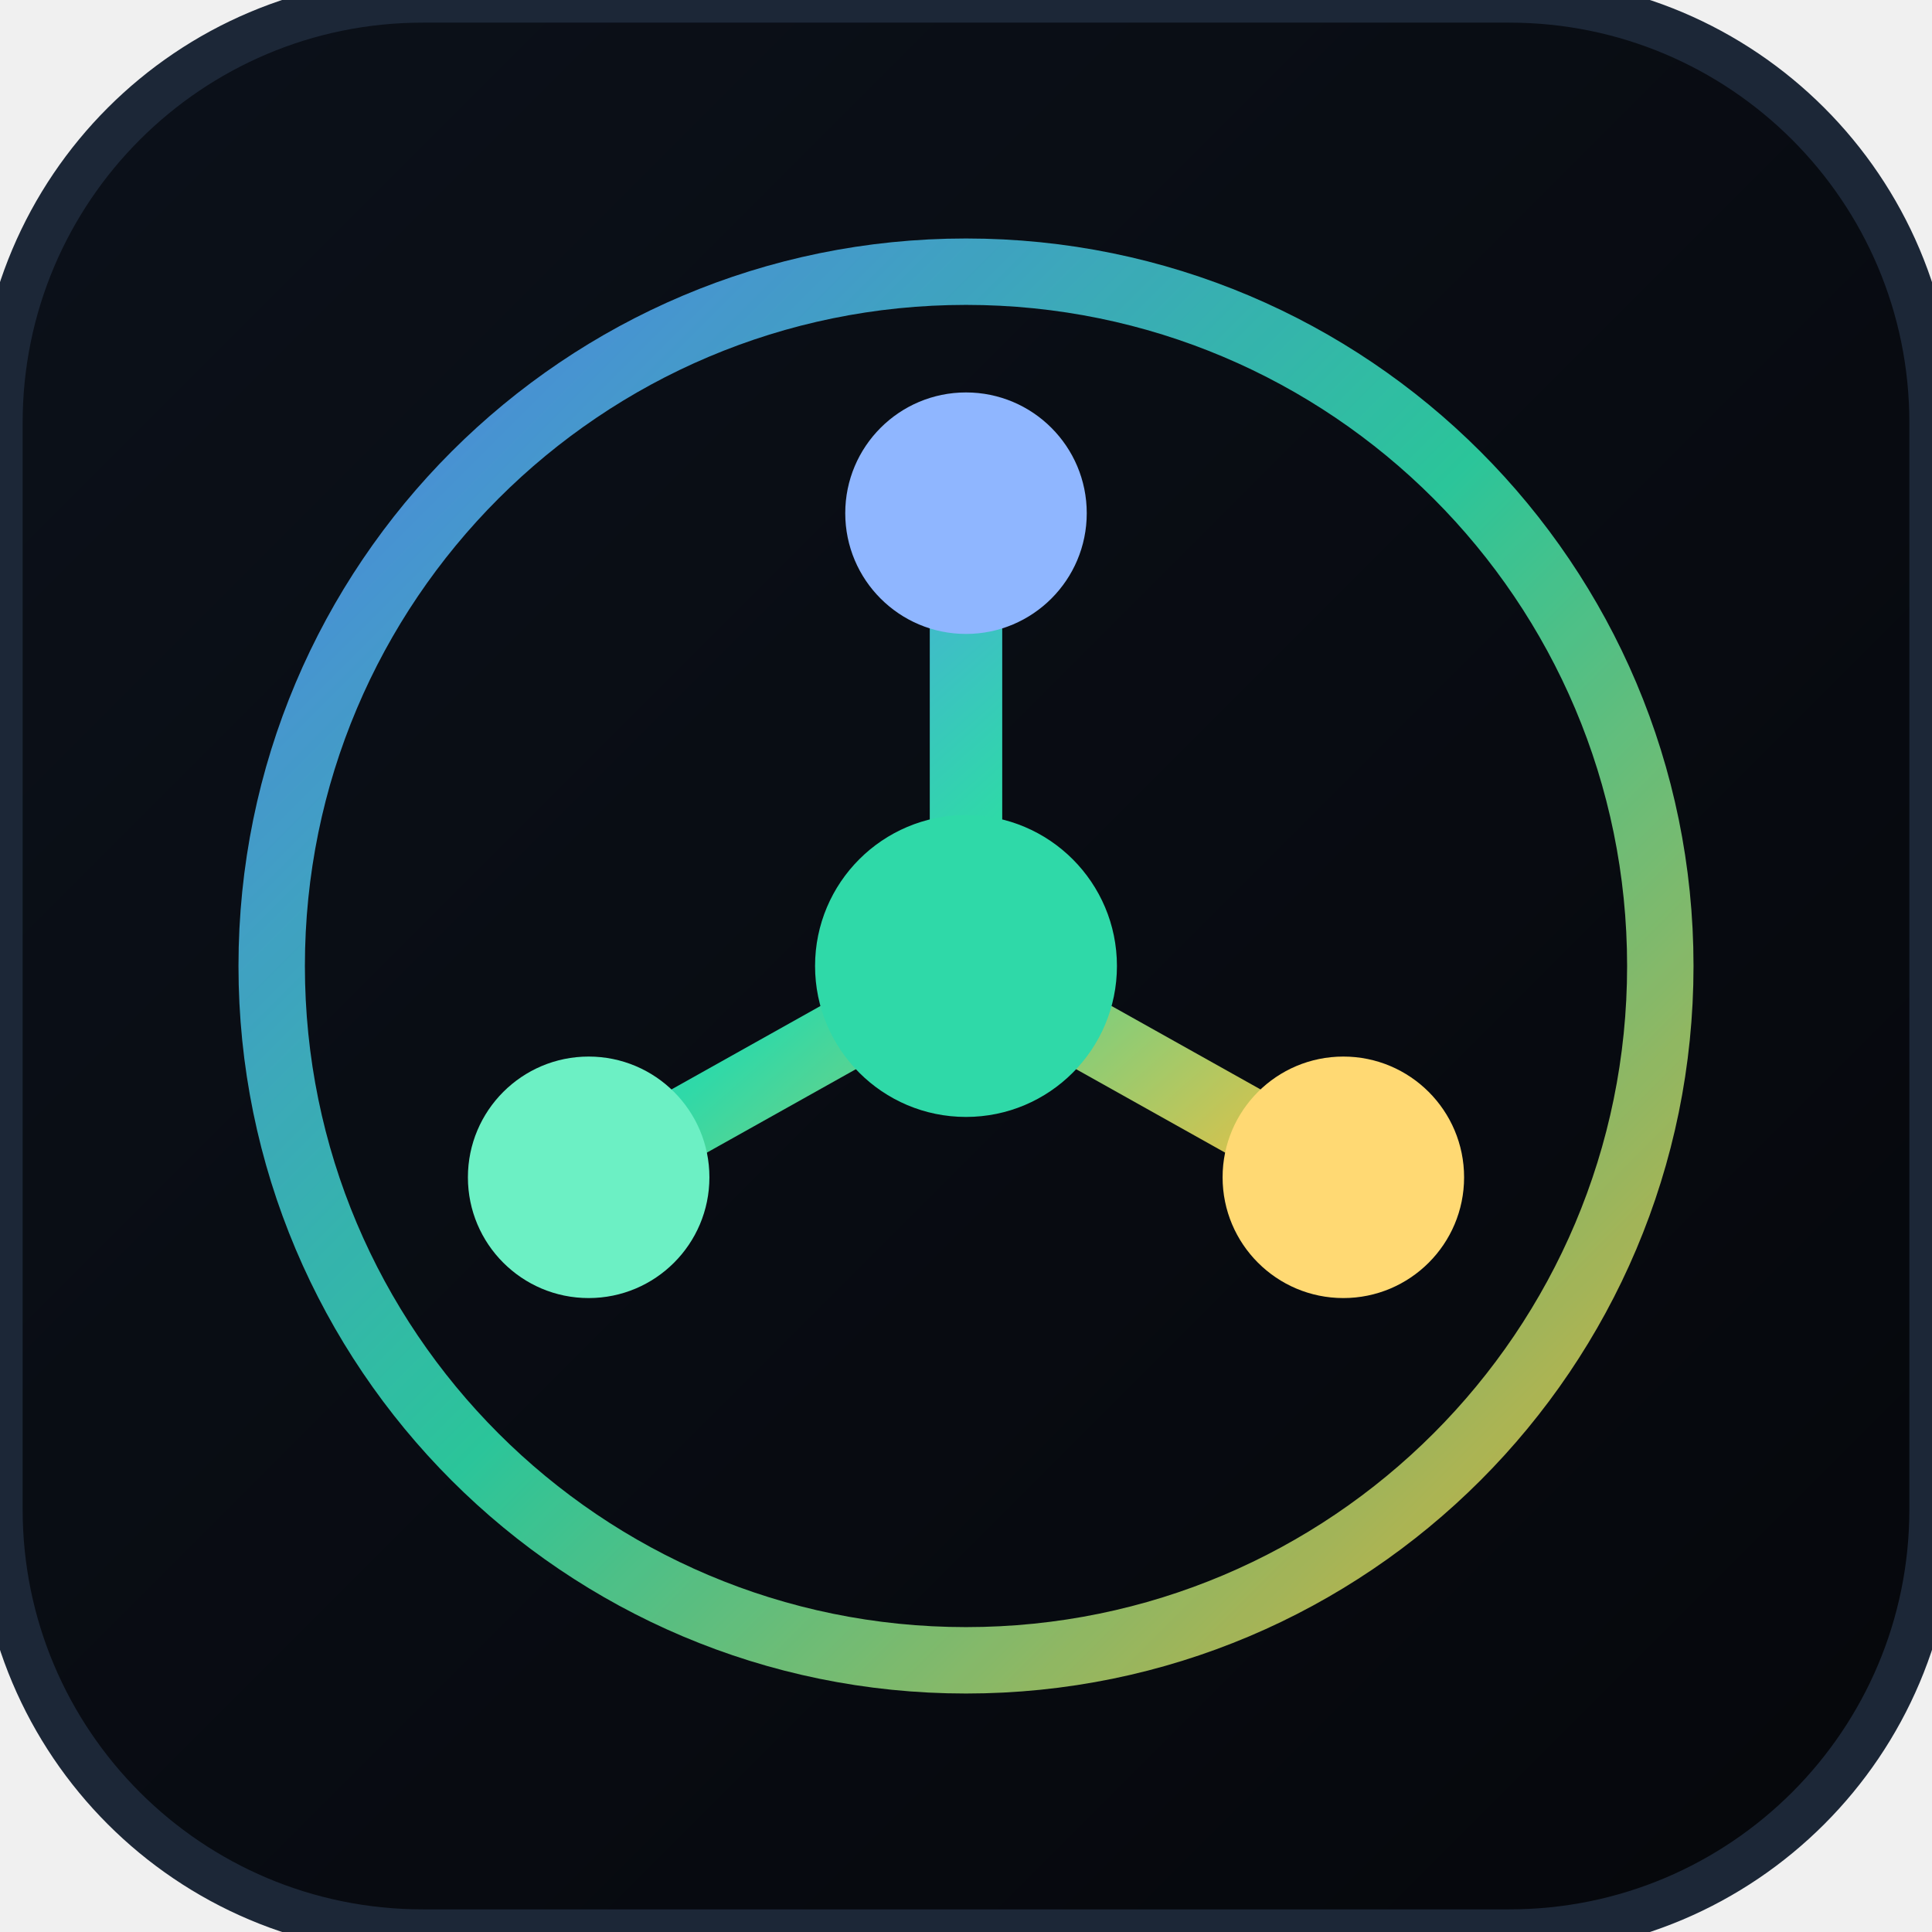
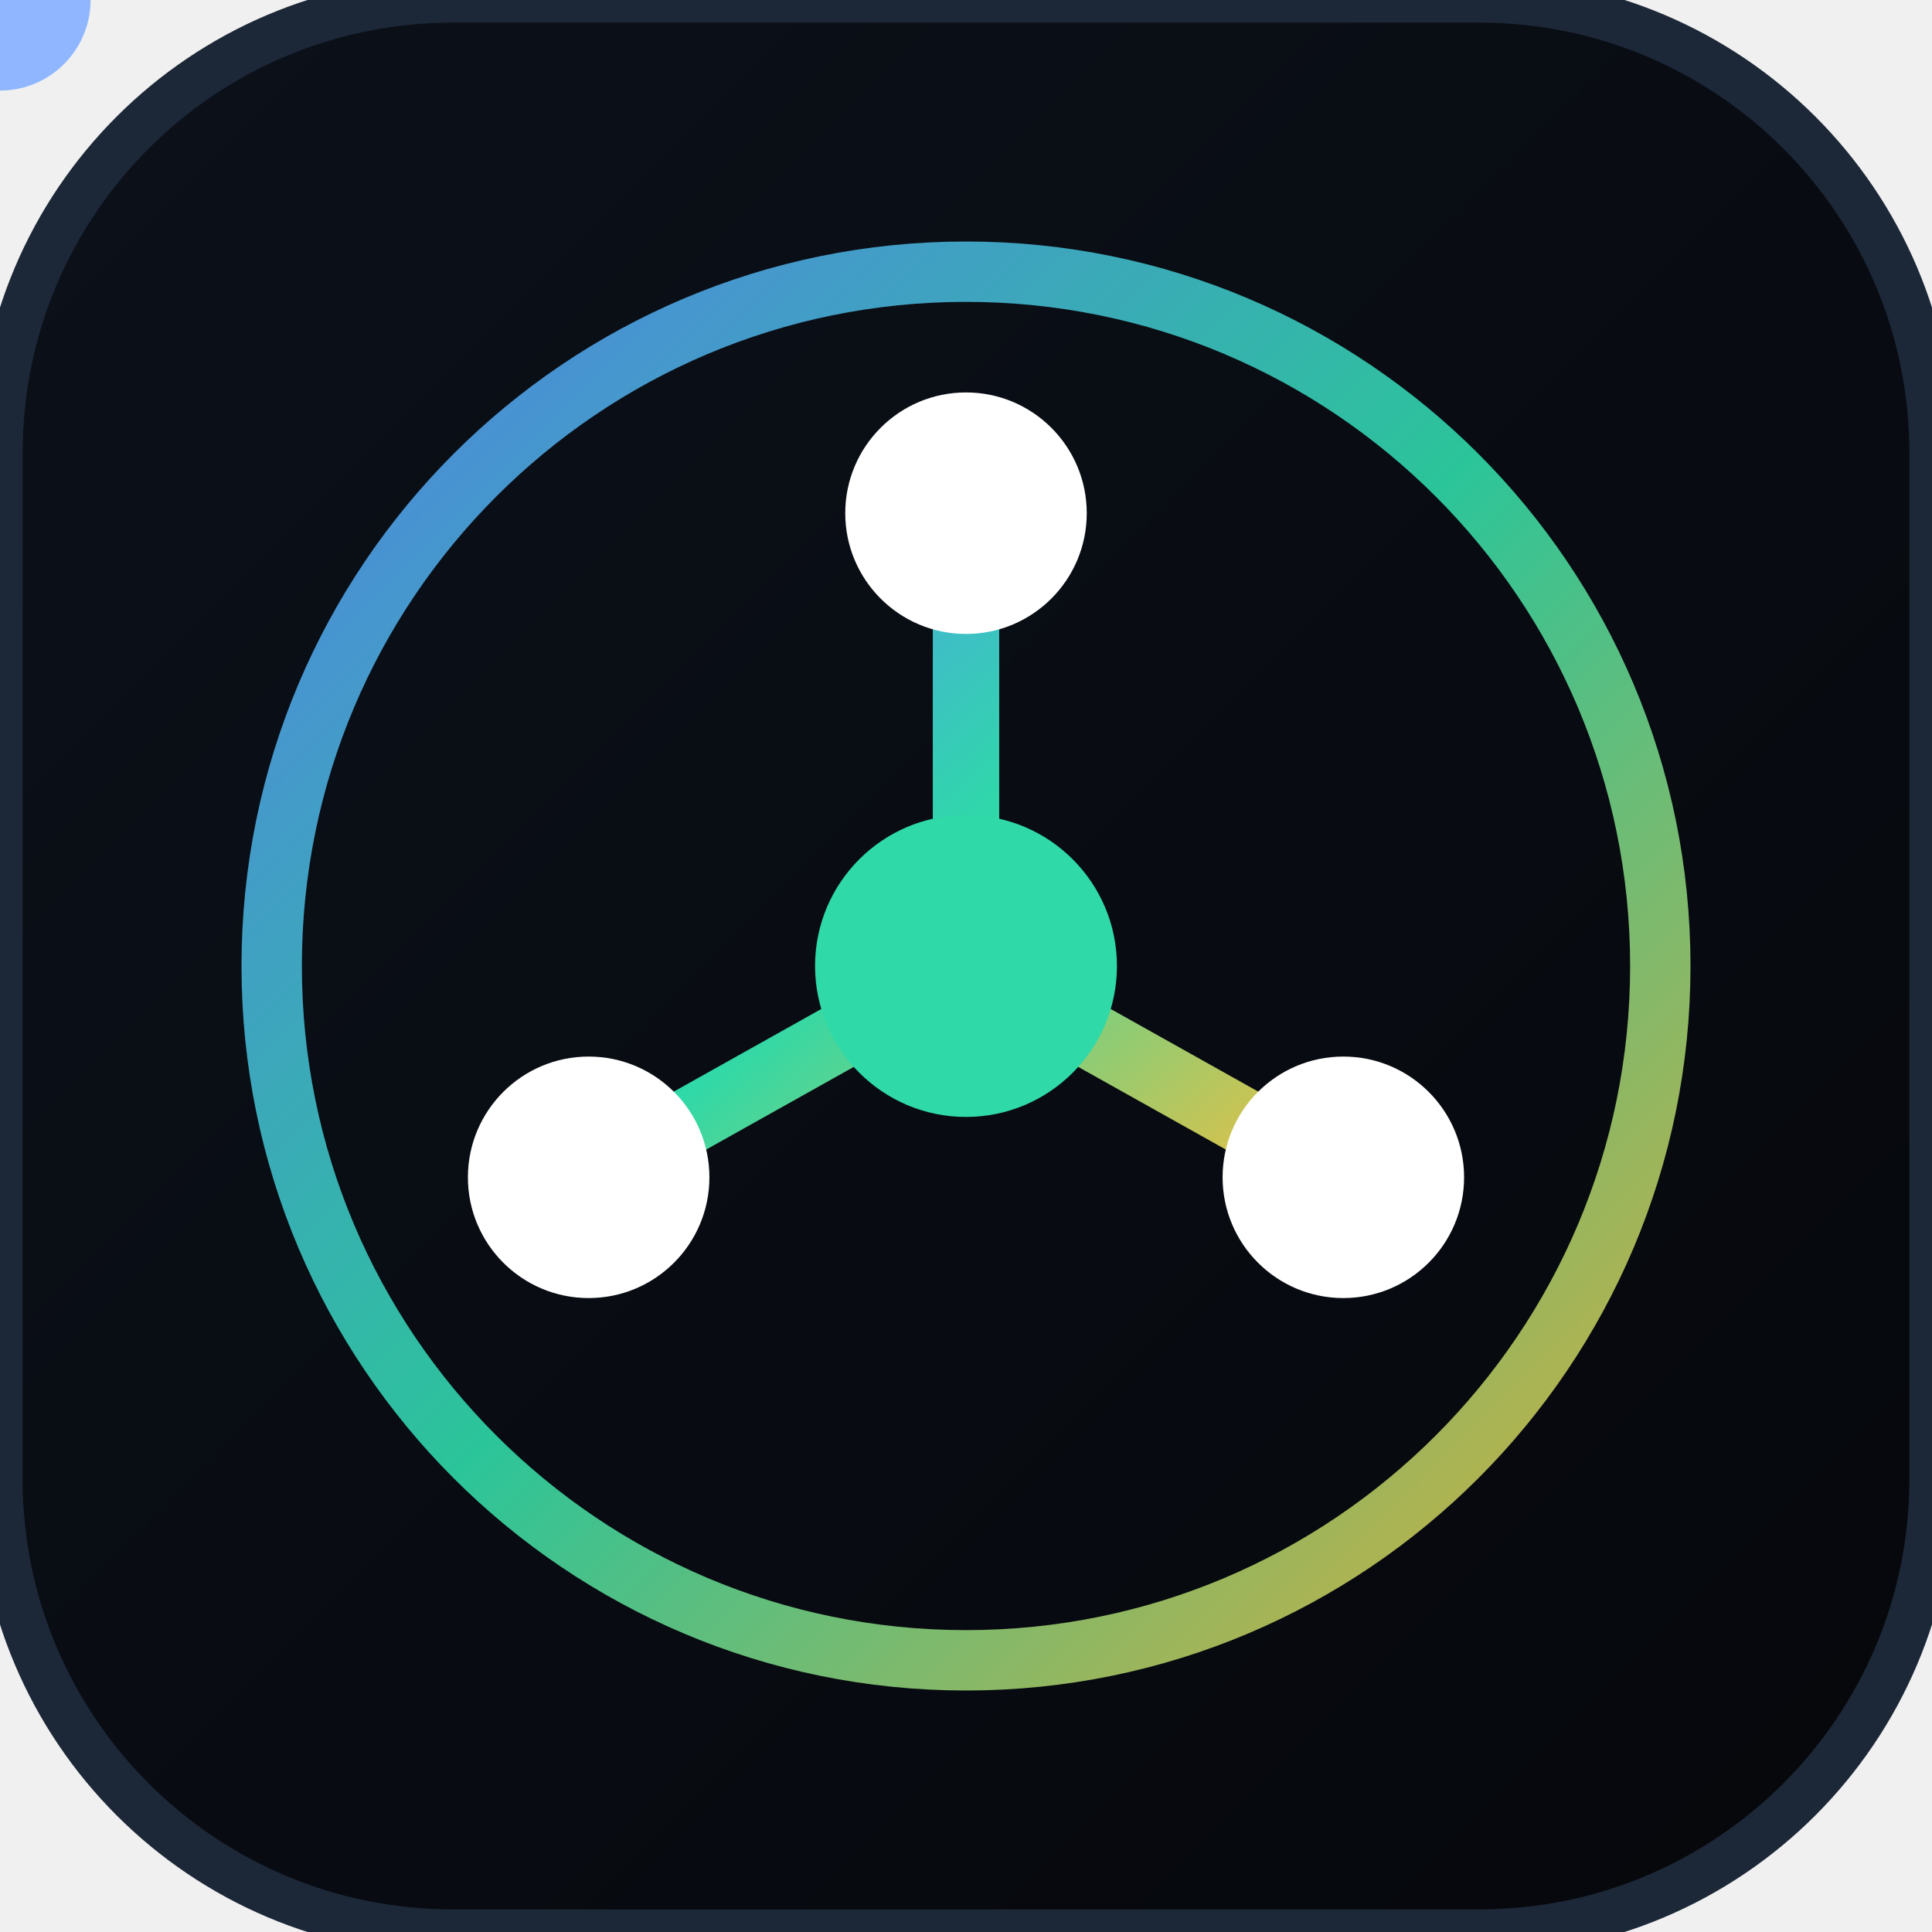
- <svg xmlns="http://www.w3.org/2000/svg" viewBox="0 0 64 64">
+ <svg xmlns="http://www.w3.org/2000/svg" xmlns:xlink="http://www.w3.org/1999/xlink" viewBox="0 0 64 64">
  <defs>
-     <linearGradient id="bg" x1="0%" y1="0%" x2="100%" y2="100%">
+     <linearGradient id="gBg" x1="0%" y1="0%" x2="100%" y2="100%">
      <stop offset="0%" stop-color="#0C111A" />
      <stop offset="100%" stop-color="#05070B" />
    </linearGradient>
-     <linearGradient id="acc" x1="0%" y1="0%" x2="100%" y2="100%">
+     <linearGradient id="gAcc" x1="0%" y1="0%" x2="100%" y2="100%">
      <stop offset="0%" stop-color="#5B8CFF" />
      <stop offset="50%" stop-color="#2FD9A8" />
      <stop offset="100%" stop-color="#F6BE3C" />
    </linearGradient>
+     <path id="orbit" d="M32 9 a23 23 0 1 1 -0.01 0" fill="none" />
  </defs>
-   <rect width="64" height="64" rx="14" fill="url(#bg)" />
-   <rect width="64" height="64" rx="14" fill="none" stroke="#1C2737" stroke-width="1.5" />
-   <circle cx="32" cy="32" r="23" fill="none" stroke="url(#acc)" stroke-width="2.2" opacity="0.9" />
-   <path d="M32 32 L32 17 M32 32 L19.5 39 M32 32 L44.5 39" stroke="url(#acc)" stroke-width="2.4" stroke-linecap="round" />
-   <circle cx="32" cy="17" r="4" fill="#8FB6FF" />
-   <circle cx="19.5" cy="39" r="4" fill="#6CF0C4" />
-   <circle cx="44.5" cy="39" r="4" fill="#FFD973" />
-   <circle cx="32" cy="32" r="5" fill="#2FD9A8" />
+   <rect width="64" height="64" rx="15" fill="url(#gBg)" />
+   <rect width="64" height="64" rx="15" fill="none" stroke="#1C2737" stroke-width="1.5" />
+   <circle cx="32" cy="32" r="23" fill="none" stroke="url(#gAcc)" stroke-width="2" opacity="0.9" />
+   <circle cx="32" cy="32" r="8" fill="none" stroke="#2FD9A8" stroke-width="2" opacity="0">
+     <animate attributeName="r" values="7;23" dur="1.8s" repeatCount="indefinite" />
+     <animate attributeName="opacity" values="0.8;0" dur="1.8s" repeatCount="indefinite" />
+   </circle>
+   <path d="M32 32 L32 17 M32 32 L19.5 39 M32 32 L44.5 39" stroke="url(#gAcc)" stroke-width="2.2" stroke-linecap="round" />
+   <g fill="#FFFFFF">
+     <circle cx="32" cy="17" r="4" />
+     <circle cx="19.5" cy="39" r="4" />
+     <circle cx="44.5" cy="39" r="4" />
+   </g>
+   <circle cx="32" cy="32" r="5" fill="#2FD9A8">
+     <animate attributeName="r" values="5;2.6;5" dur="1.8s" repeatCount="indefinite" begin="0.2s" />
+     <animate attributeName="opacity" values="1;0.75;1" dur="1.8s" repeatCount="indefinite" />
+   </circle>
+   <circle r="3" fill="#8FB6FF">
+     <animateMotion dur="3.2s" repeatCount="indefinite">
+       <mpath xlink:href="#orbit" />
+     </animateMotion>
+   </circle>
</svg>
